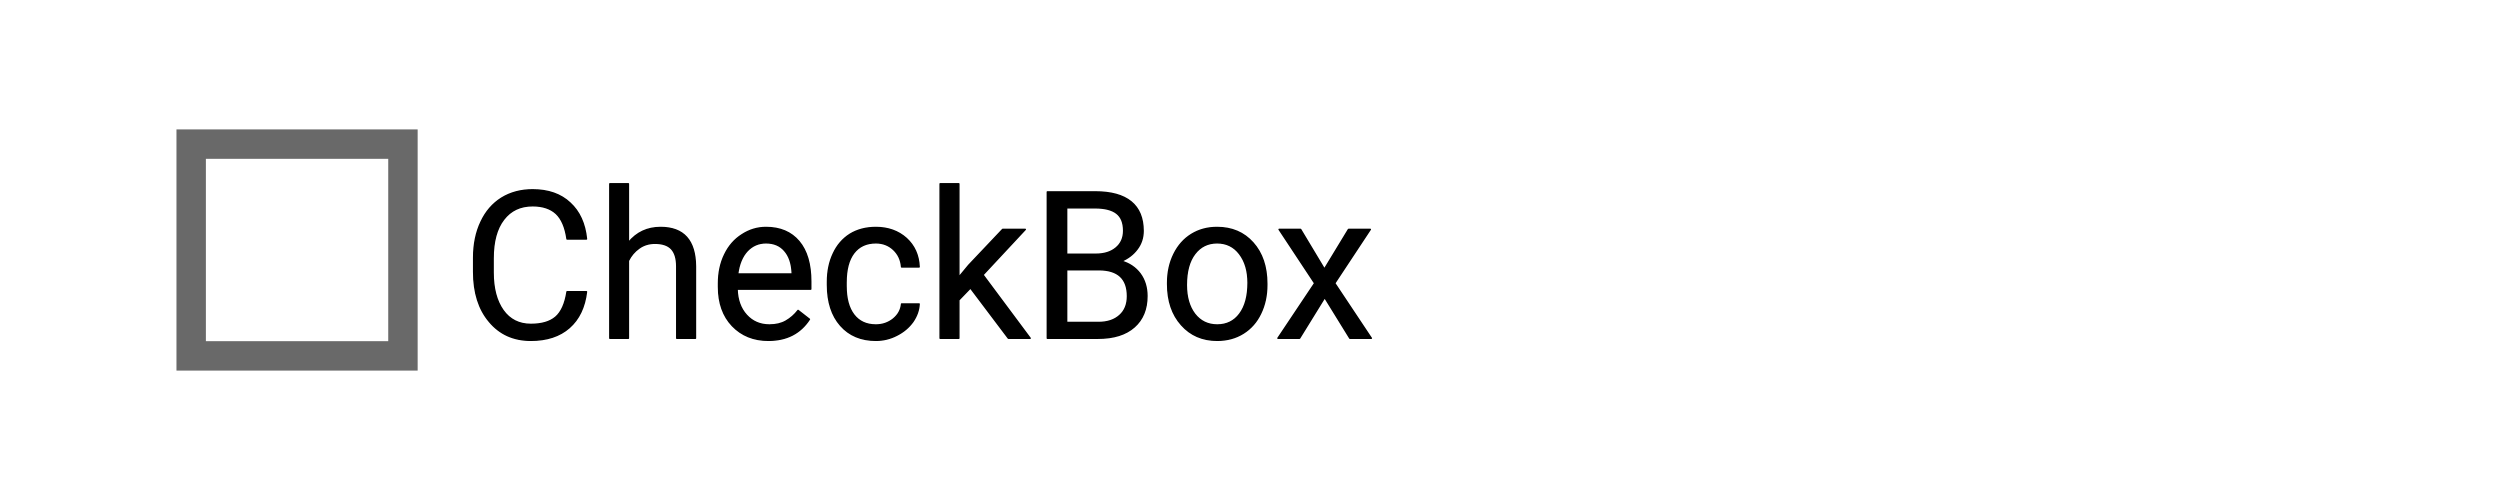
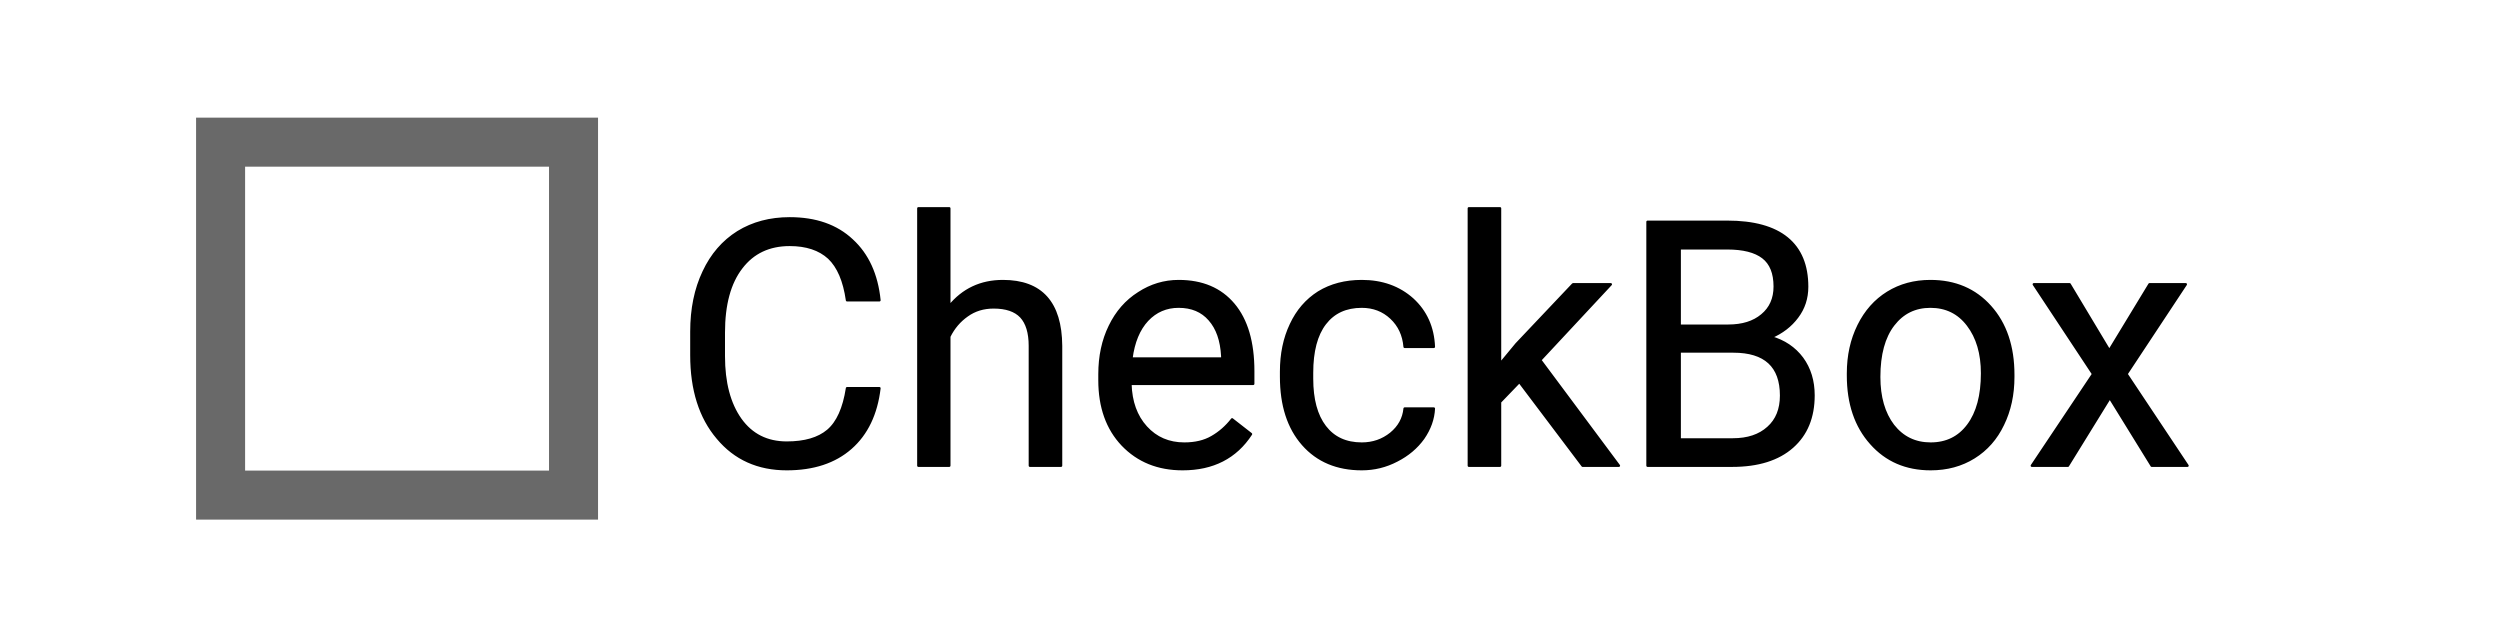
- <svg xmlns="http://www.w3.org/2000/svg" version="1.1" width="170" height="34" viewbox="0 0 170 34" shape-rendering="geometricPrecision">
-   <g id="cdf13127a5504bb79ebff23d4aecdf75" transform="translate(5, 5) ">
-     <path fill="none" stroke="none" stroke-width="2" d="M0 0L0 24L160 24L160 0L0 0Z" />
+ <svg xmlns="http://www.w3.org/2000/svg" version="1.1" width="102" height="26" viewbox="0 0 102 26" shape-rendering="geometricPrecision">
+   <g transform="translate(1, 1) ">
+     <path fill="none" stroke="none" stroke-width="2" d="M0 0L0 24L100 24L100 0L0 0Z" />
    <path fill="#FFFFFFFF" stroke="#696969FF" stroke-width="2" d="M8 4.8L8 19.2L22.4 19.2L22.4 4.8L8 4.8Z" />
    <g transform="matrix(1.00, 0.00, 0.00, 1.00, 0.00, 0.00)">
      <path fill="#000000FF" stroke="#000000FF" stroke-linecap="round" stroke-linejoin="round" stroke-width="0.1" d="M33.56 14.84L34.88 14.84Q34.69 16.42 33.71 17.28Q32.73 18.14 31.10 18.14L31.10 18.14Q29.34 18.14 28.28 16.87Q27.21 15.61 27.21 13.49L27.21 13.49L27.21 12.53Q27.21 11.14 27.71 10.09Q28.20 9.04 29.11 8.47Q30.02 7.91 31.22 7.91L31.22 7.91Q32.81 7.91 33.76 8.80Q34.72 9.68 34.88 11.25L34.88 11.25L33.56 11.25Q33.39 10.06 32.82 9.52Q32.24 8.99 31.22 8.99L31.22 8.99Q29.96 8.99 29.25 9.92Q28.53 10.85 28.53 12.57L28.53 12.57L28.53 13.53Q28.53 15.15 29.21 16.11Q29.89 17.06 31.10 17.06L31.10 17.06Q32.20 17.06 32.78 16.57Q33.37 16.07 33.56 14.84L33.56 14.84ZM37.73 7.50L37.73 11.50Q38.57 10.47 39.92 10.47L39.92 10.47Q42.27 10.47 42.29 13.11L42.29 13.11L42.29 18L41.02 18L41.02 13.11Q41.02 12.31 40.66 11.92Q40.30 11.54 39.54 11.54L39.54 11.54Q38.92 11.54 38.46 11.87Q37.99 12.20 37.73 12.73L37.73 12.73L37.73 18L36.47 18L36.47 7.50L37.73 7.50ZM47.25 18.14L47.25 18.14Q45.75 18.14 44.80 17.15Q43.86 16.16 43.86 14.51L43.86 14.51L43.86 14.27Q43.86 13.17 44.28 12.31Q44.70 11.44 45.46 10.96Q46.21 10.47 47.09 10.47L47.09 10.47Q48.53 10.47 49.33 11.42Q50.13 12.37 50.13 14.14L50.13 14.14L50.13 14.66L45.12 14.66Q45.15 15.76 45.76 16.43Q46.37 17.10 47.32 17.10L47.32 17.10Q47.99 17.10 48.45 16.83Q48.92 16.56 49.27 16.11L49.27 16.11L50.04 16.71Q49.11 18.14 47.25 18.14ZM47.09 11.51L47.09 11.51Q46.33 11.51 45.81 12.06Q45.29 12.62 45.16 13.63L45.16 13.63L48.87 13.63L48.87 13.53Q48.82 12.57 48.35 12.04Q47.89 11.51 47.09 11.51ZM54.56 17.10L54.56 17.10Q55.24 17.10 55.75 16.69Q56.25 16.28 56.31 15.67L56.31 15.67L57.50 15.67Q57.47 16.30 57.07 16.88Q56.66 17.45 55.99 17.79Q55.32 18.14 54.56 18.14L54.56 18.14Q53.05 18.14 52.16 17.13Q51.27 16.12 51.27 14.37L51.27 14.37L51.27 14.16Q51.27 13.08 51.67 12.24Q52.06 11.40 52.80 10.93Q53.55 10.47 54.56 10.47L54.56 10.47Q55.80 10.47 56.63 11.21Q57.45 11.96 57.50 13.15L57.50 13.15L56.31 13.15Q56.25 12.43 55.76 11.97Q55.27 11.51 54.56 11.51L54.56 11.51Q53.59 11.51 53.06 12.20Q52.53 12.89 52.53 14.21L52.53 14.21L52.53 14.45Q52.53 15.72 53.06 16.41Q53.59 17.10 54.56 17.10ZM63.57 18L60.99 14.58L60.20 15.40L60.20 18L58.93 18L58.93 7.50L60.20 7.50L60.20 13.85L60.87 13.04L63.18 10.60L64.72 10.60L61.84 13.69L65.05 18L63.57 18ZM69.67 18L66.22 18L66.22 8.05L69.47 8.05Q71.09 8.05 71.91 8.72Q72.73 9.39 72.73 10.70L72.73 10.70Q72.73 11.40 72.33 11.93Q71.93 12.47 71.25 12.76L71.25 12.76Q72.06 12.99 72.53 13.62Q72.99 14.25 72.99 15.13L72.99 15.13Q72.99 16.47 72.13 17.23Q71.26 18 69.67 18L69.67 18ZM69.72 13.34L67.53 13.34L67.53 16.93L69.70 16.93Q70.61 16.93 71.14 16.45Q71.67 15.98 71.67 15.14L71.67 15.14Q71.67 13.34 69.72 13.34L69.72 13.34ZM67.53 9.13L67.53 12.29L69.51 12.29Q70.38 12.29 70.89 11.86Q71.41 11.43 71.41 10.69L71.41 10.69Q71.41 9.87 70.93 9.50Q70.45 9.13 69.47 9.13L69.47 9.13L67.53 9.13ZM74.40 14.32L74.40 14.23Q74.40 13.15 74.83 12.28Q75.26 11.41 76.02 10.94Q76.78 10.47 77.76 10.47L77.76 10.47Q79.27 10.47 80.20 11.51Q81.14 12.56 81.14 14.29L81.14 14.29L81.14 14.38Q81.14 15.46 80.72 16.32Q80.31 17.18 79.54 17.66Q78.77 18.14 77.77 18.14L77.77 18.14Q76.27 18.14 75.34 17.09Q74.40 16.04 74.40 14.32L74.40 14.32ZM75.67 14.38L75.67 14.38Q75.67 15.61 76.24 16.36Q76.82 17.10 77.77 17.10L77.77 17.10Q78.74 17.10 79.30 16.35Q79.87 15.59 79.87 14.23L79.87 14.23Q79.87 13.02 79.29 12.26Q78.72 11.51 77.76 11.51L77.76 11.51Q76.82 11.51 76.25 12.25Q75.67 13.00 75.67 14.38ZM83.44 10.60L85.06 13.30L86.70 10.60L88.18 10.60L85.76 14.26L88.25 18L86.79 18L85.08 15.23L83.37 18L81.90 18L84.40 14.26L81.98 10.60L83.44 10.60Z" />
    </g>
  </g>
</svg>
